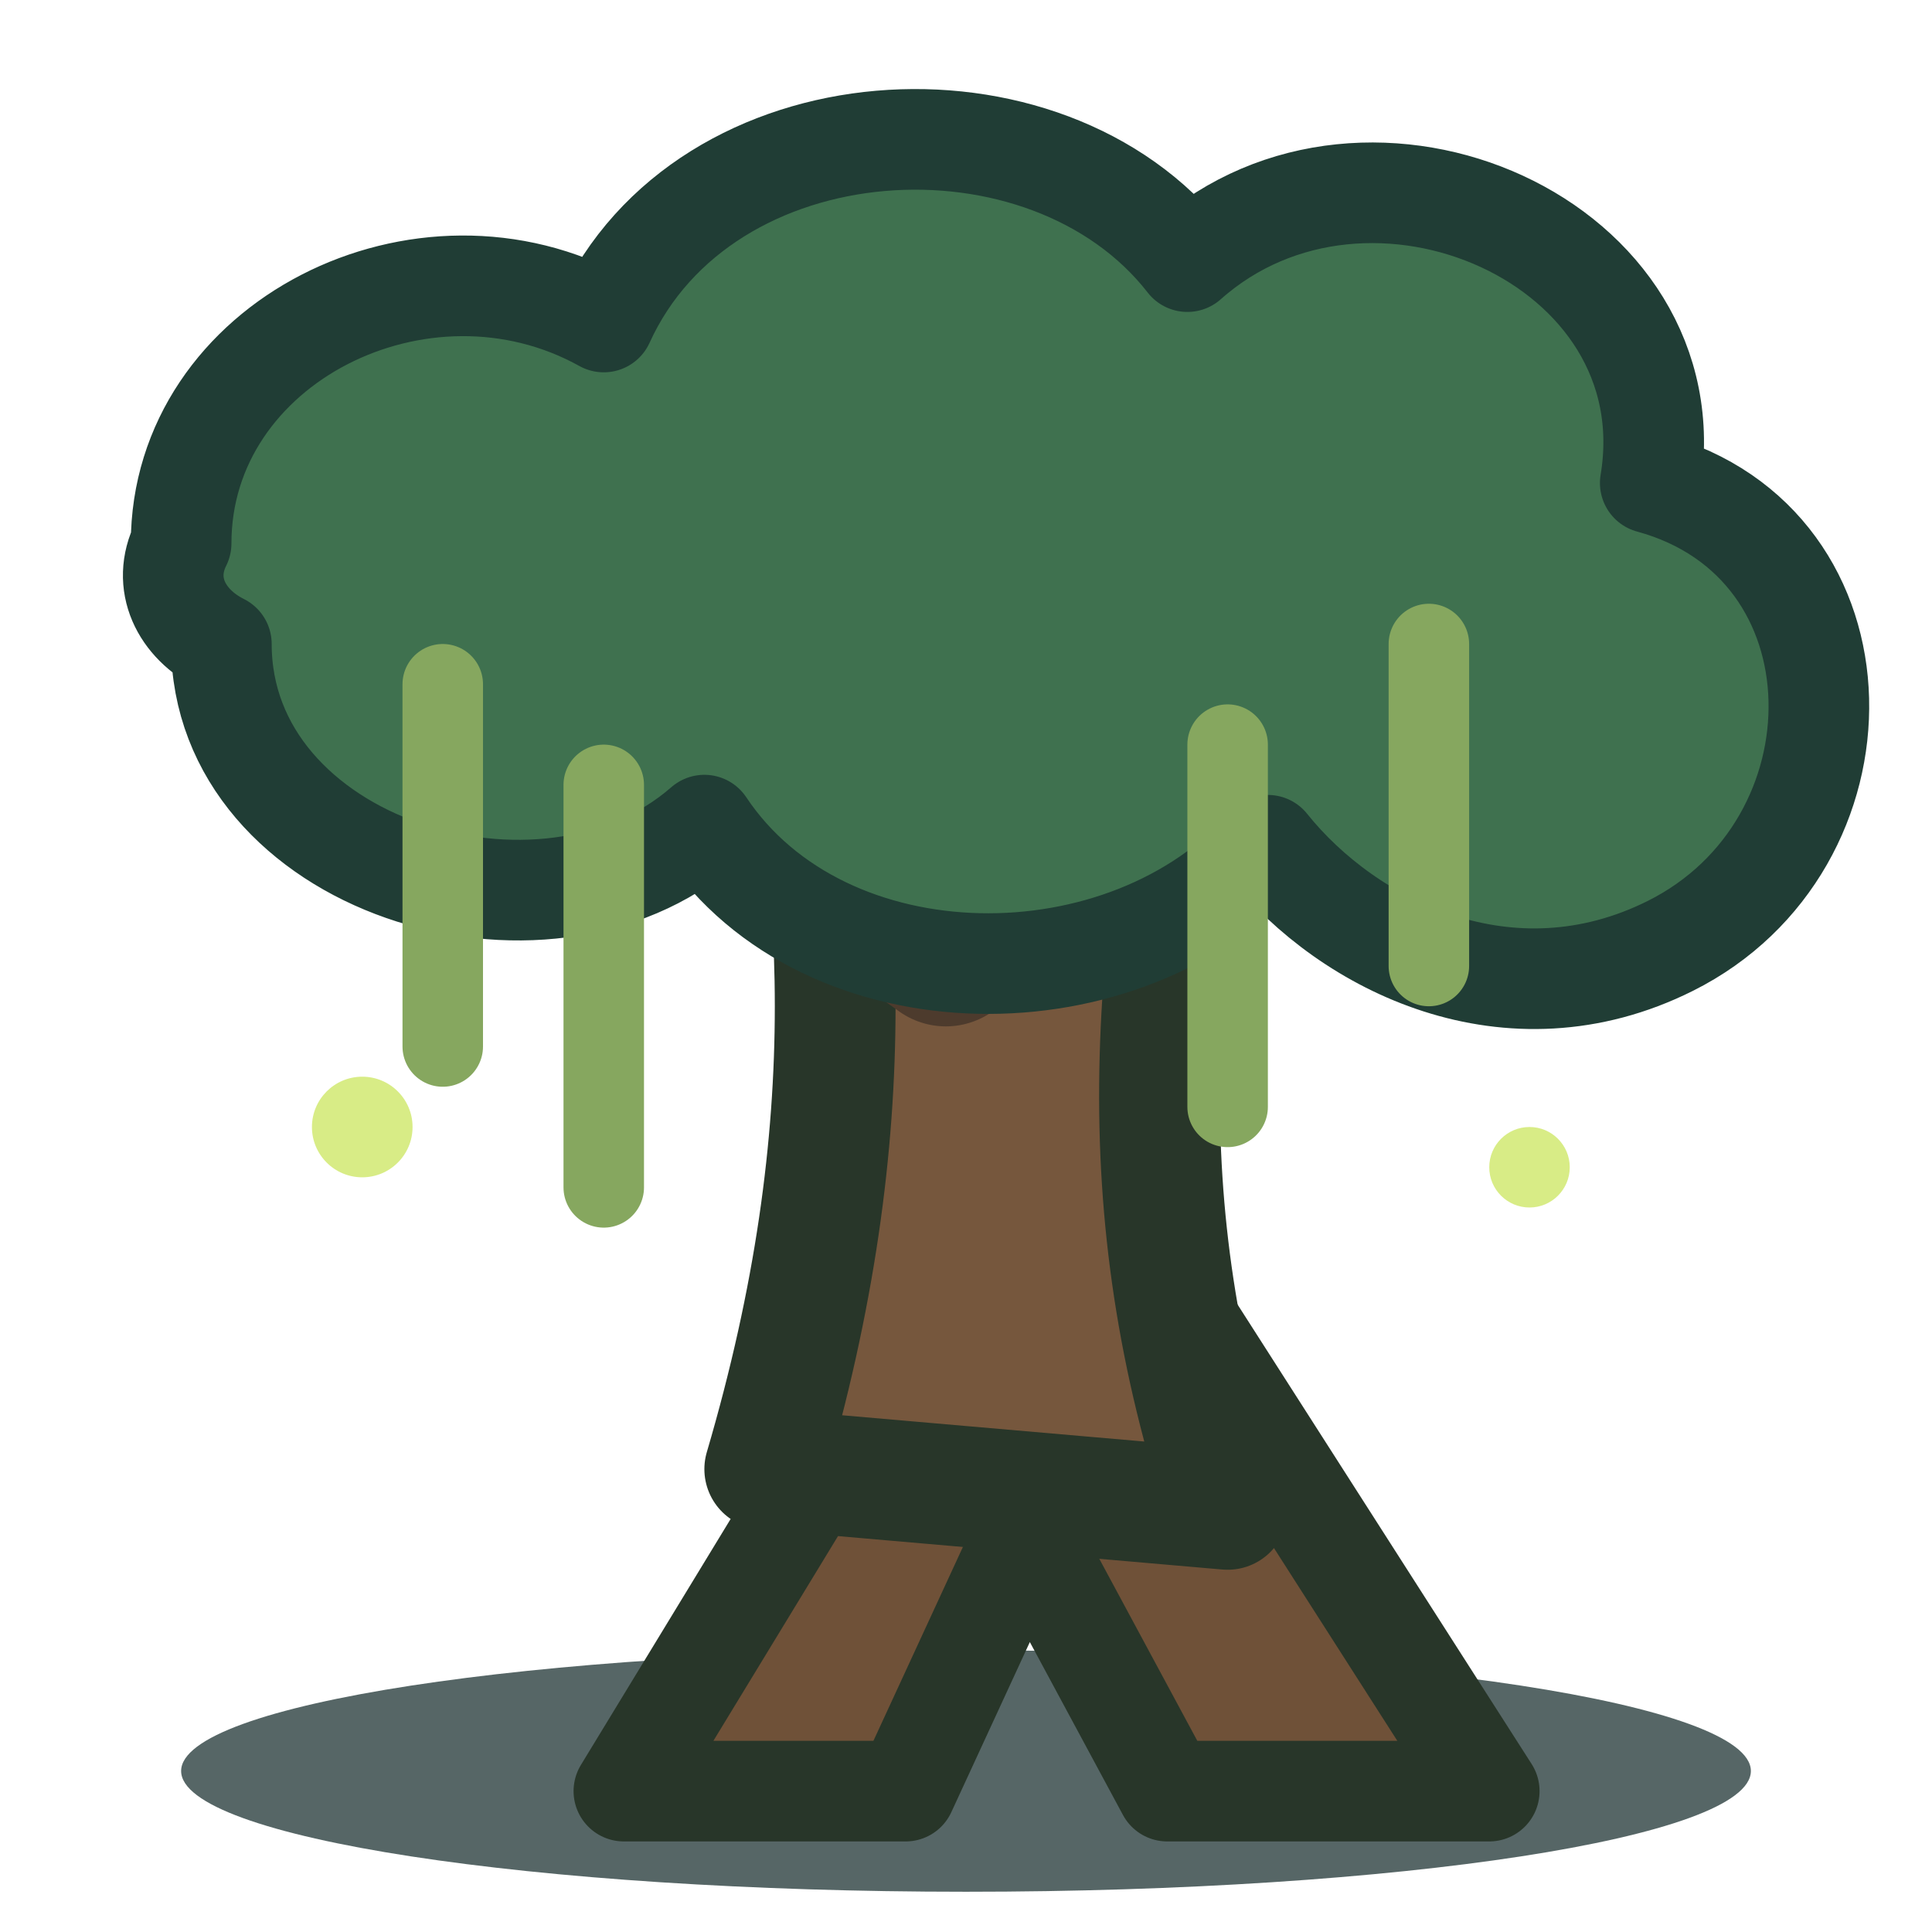
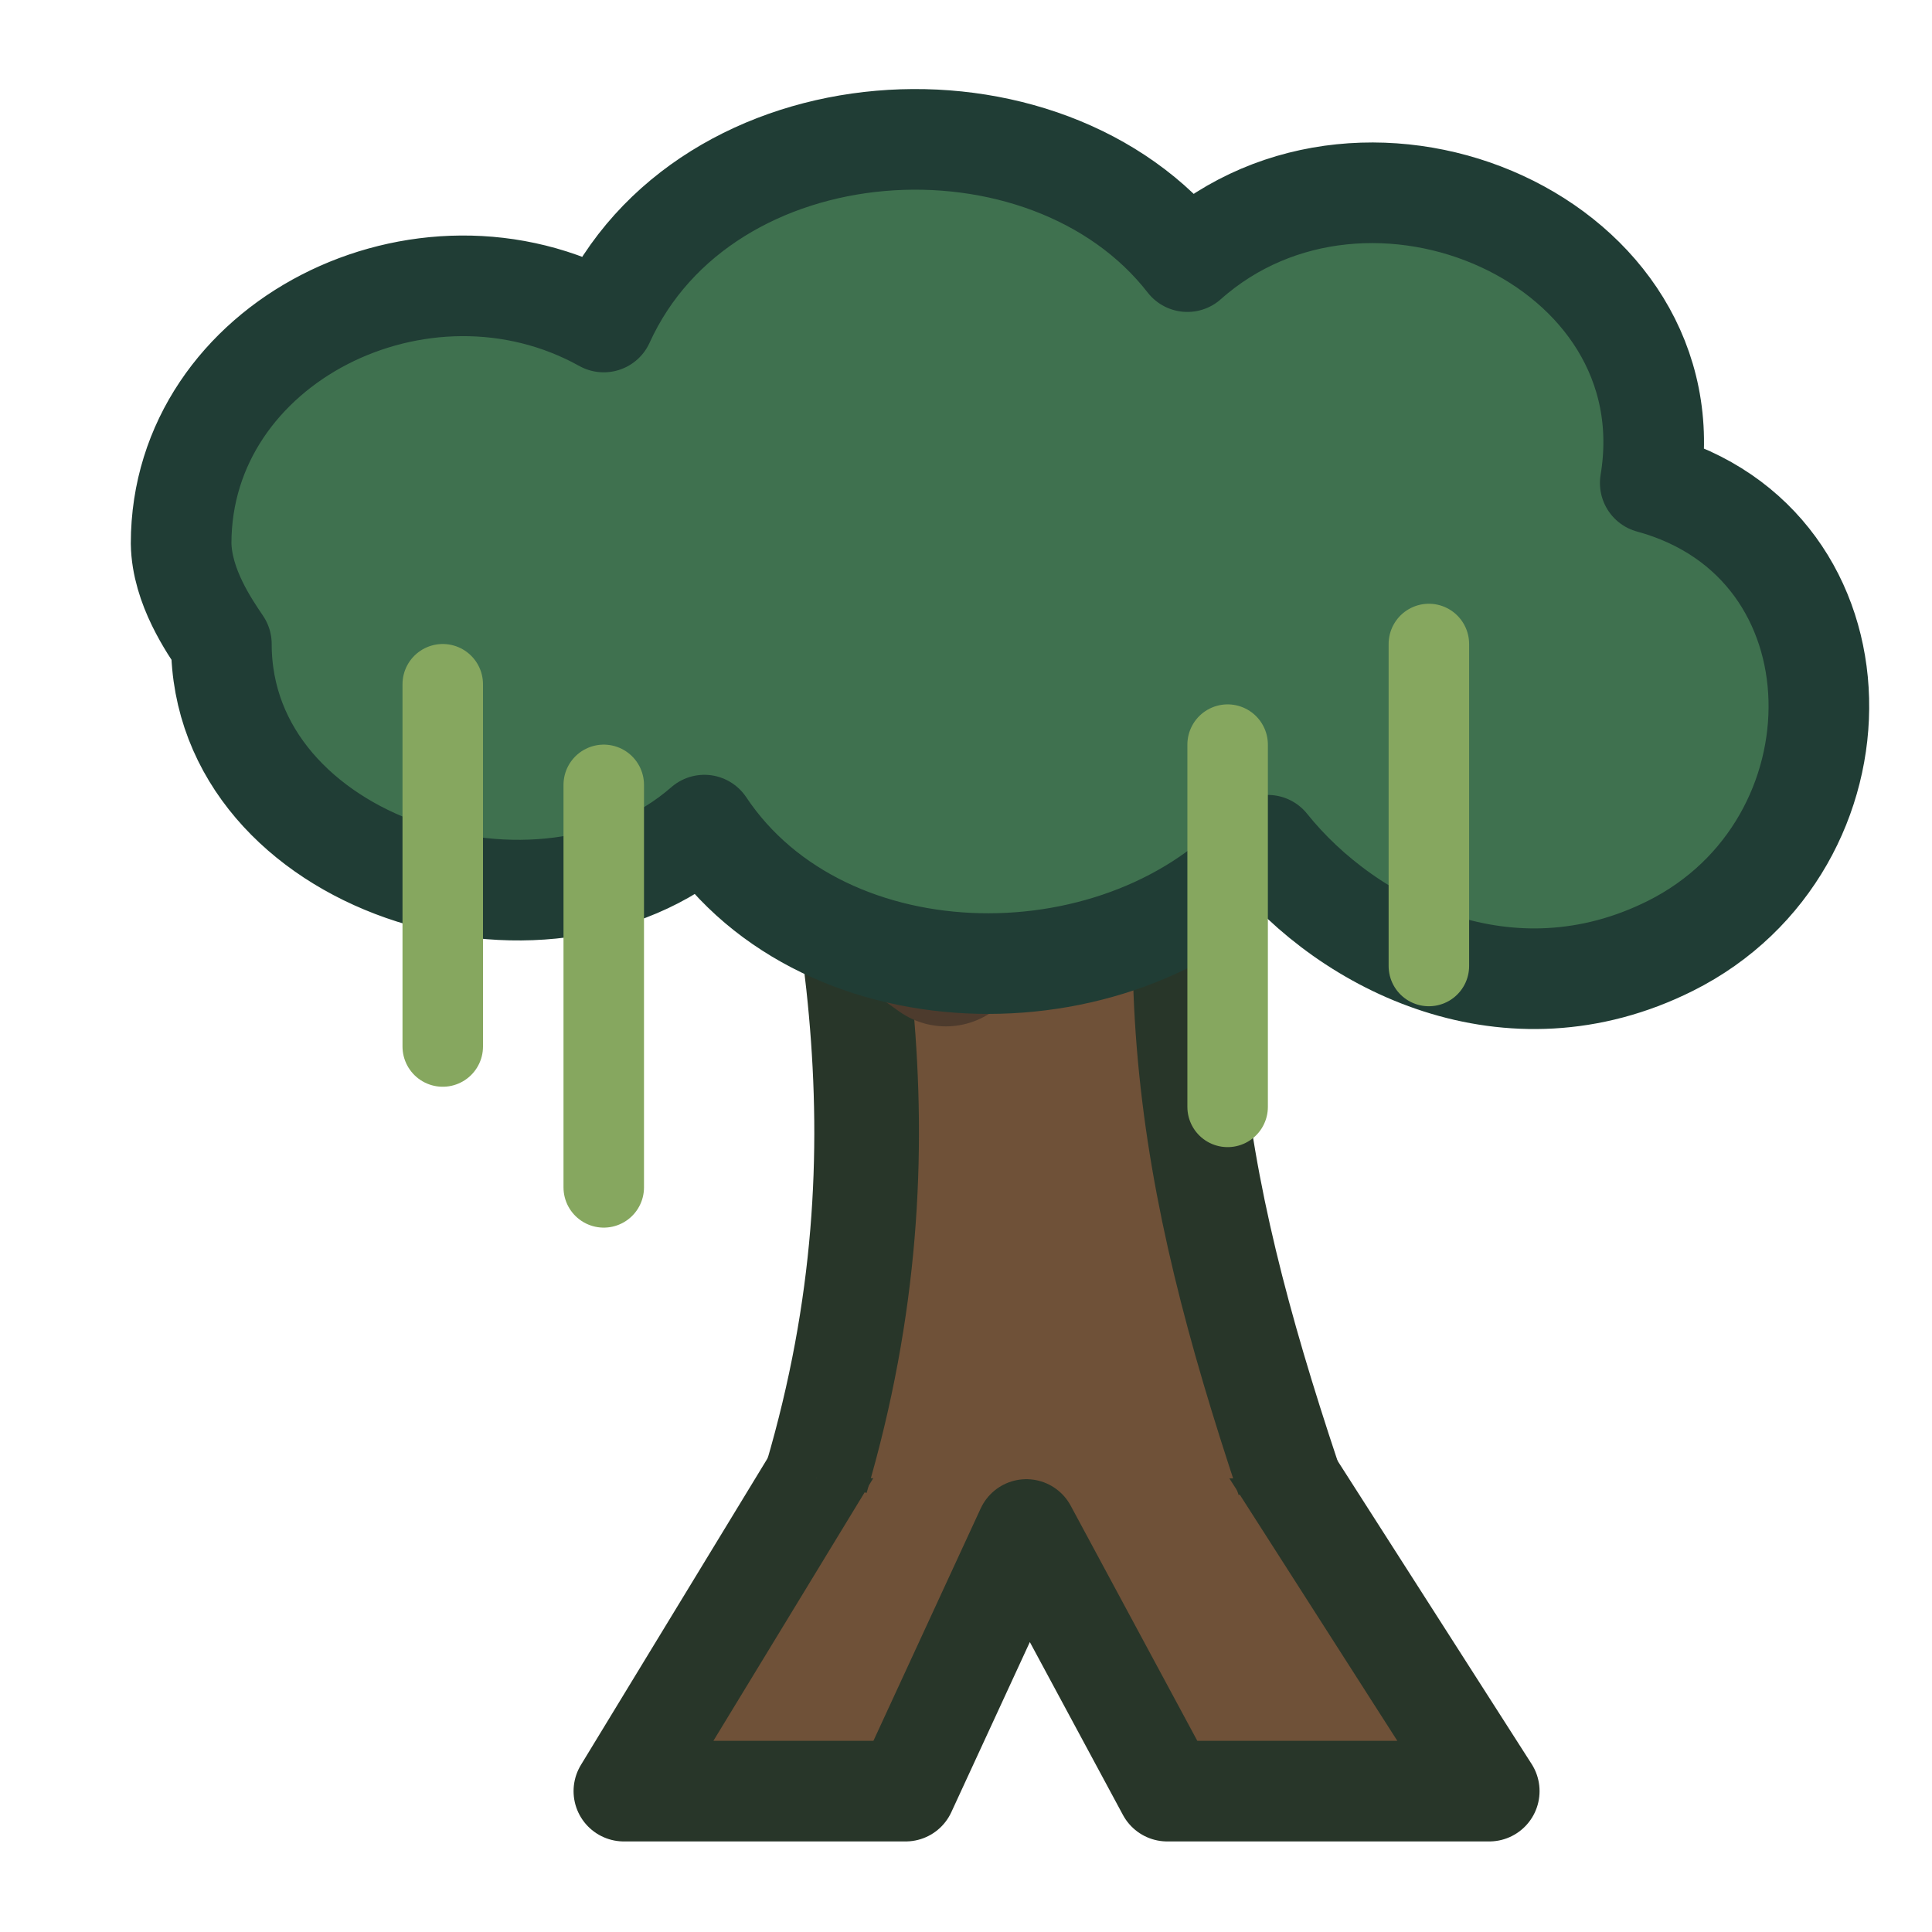
- <svg xmlns="http://www.w3.org/2000/svg" viewBox="0 0 96 96" role="img" aria-labelledby="title description">
+ <svg xmlns="http://www.w3.org/2000/svg" viewBox="0 0 96 96" role="img" aria-labelledby="title description" version="1.1" id="svg1">
+   <defs id="defs1" />
  <g id="mire-cypress-active">
-     <ellipse id="water-shadow" cx="48" cy="88" rx="39" ry="6" fill="#152b2b" opacity=".72" />
    <path id="raised-roots" d="M45 66 31 89h14l6-13 7 13h16L58 64Z" fill="#6f5138" stroke="#283629" stroke-width="5" stroke-linejoin="round" />
-     <path id="trunk" d="M38 73c5-17 4-30 1-43l13-8 9 8c-4 17-5 30 0 45Z" fill="#76573d" stroke="#283629" stroke-width="6" stroke-linejoin="round" />
+     <path id="trunk" d="M 40.567,73.449 C 45.567,56.449 42,43 39,30 l 13,-8 9,8 c -4,17 -1.987,28.463 3.013,43.463" fill="#76573d" stroke="#283629" stroke-width="6" stroke-linejoin="round" style="fill:#6f5138;fill-opacity:1;stroke-width:5.2;stroke-dasharray:none" />
    <path id="branches" d="M47 47 26 32M54 42l18-17M46 35 35 18" fill="none" stroke="#4d3b2d" stroke-width="8" stroke-linecap="round" />
-     <path id="canopy" d="M9 27c0-10 12-16 21-11 5-11 22-12 29-3 9-8 25-1 23 11 11 3 11 18 1 23-8 4-16 0-20-5-7 8-22 8-28-1-8 7-24 2-24-9-2-1-3-3-2-5Z" fill="#3f714f" stroke="#203d35" stroke-width="5" stroke-linejoin="round" />
+     <path id="canopy" d="M 9,27 C 9,17 21,11 30,16 35,5 52,4 59,13 68,5 84,12 82,24 93,27 93,42 83,47 75,51 67,47 63,42 56,50 41,50 35,41 27,48 11,43 11,32 10.432,31.151 9.033,29.159 9,27 Z" fill="#3f714f" stroke="#203d35" stroke-width="5" stroke-linejoin="round" />
    <path id="hanging-moss" d="M22 34v18m8-13v20m31-22v18m10-23v16" fill="none" stroke="#86a75f" stroke-width="4" stroke-linecap="round" />
-     <circle id="firefly-left" cx="18" cy="56" r="2.5" fill="#d8ec86" />
-     <circle id="firefly-right" cx="76" cy="58" r="2" fill="#d8ec86" />
  </g>
</svg>
